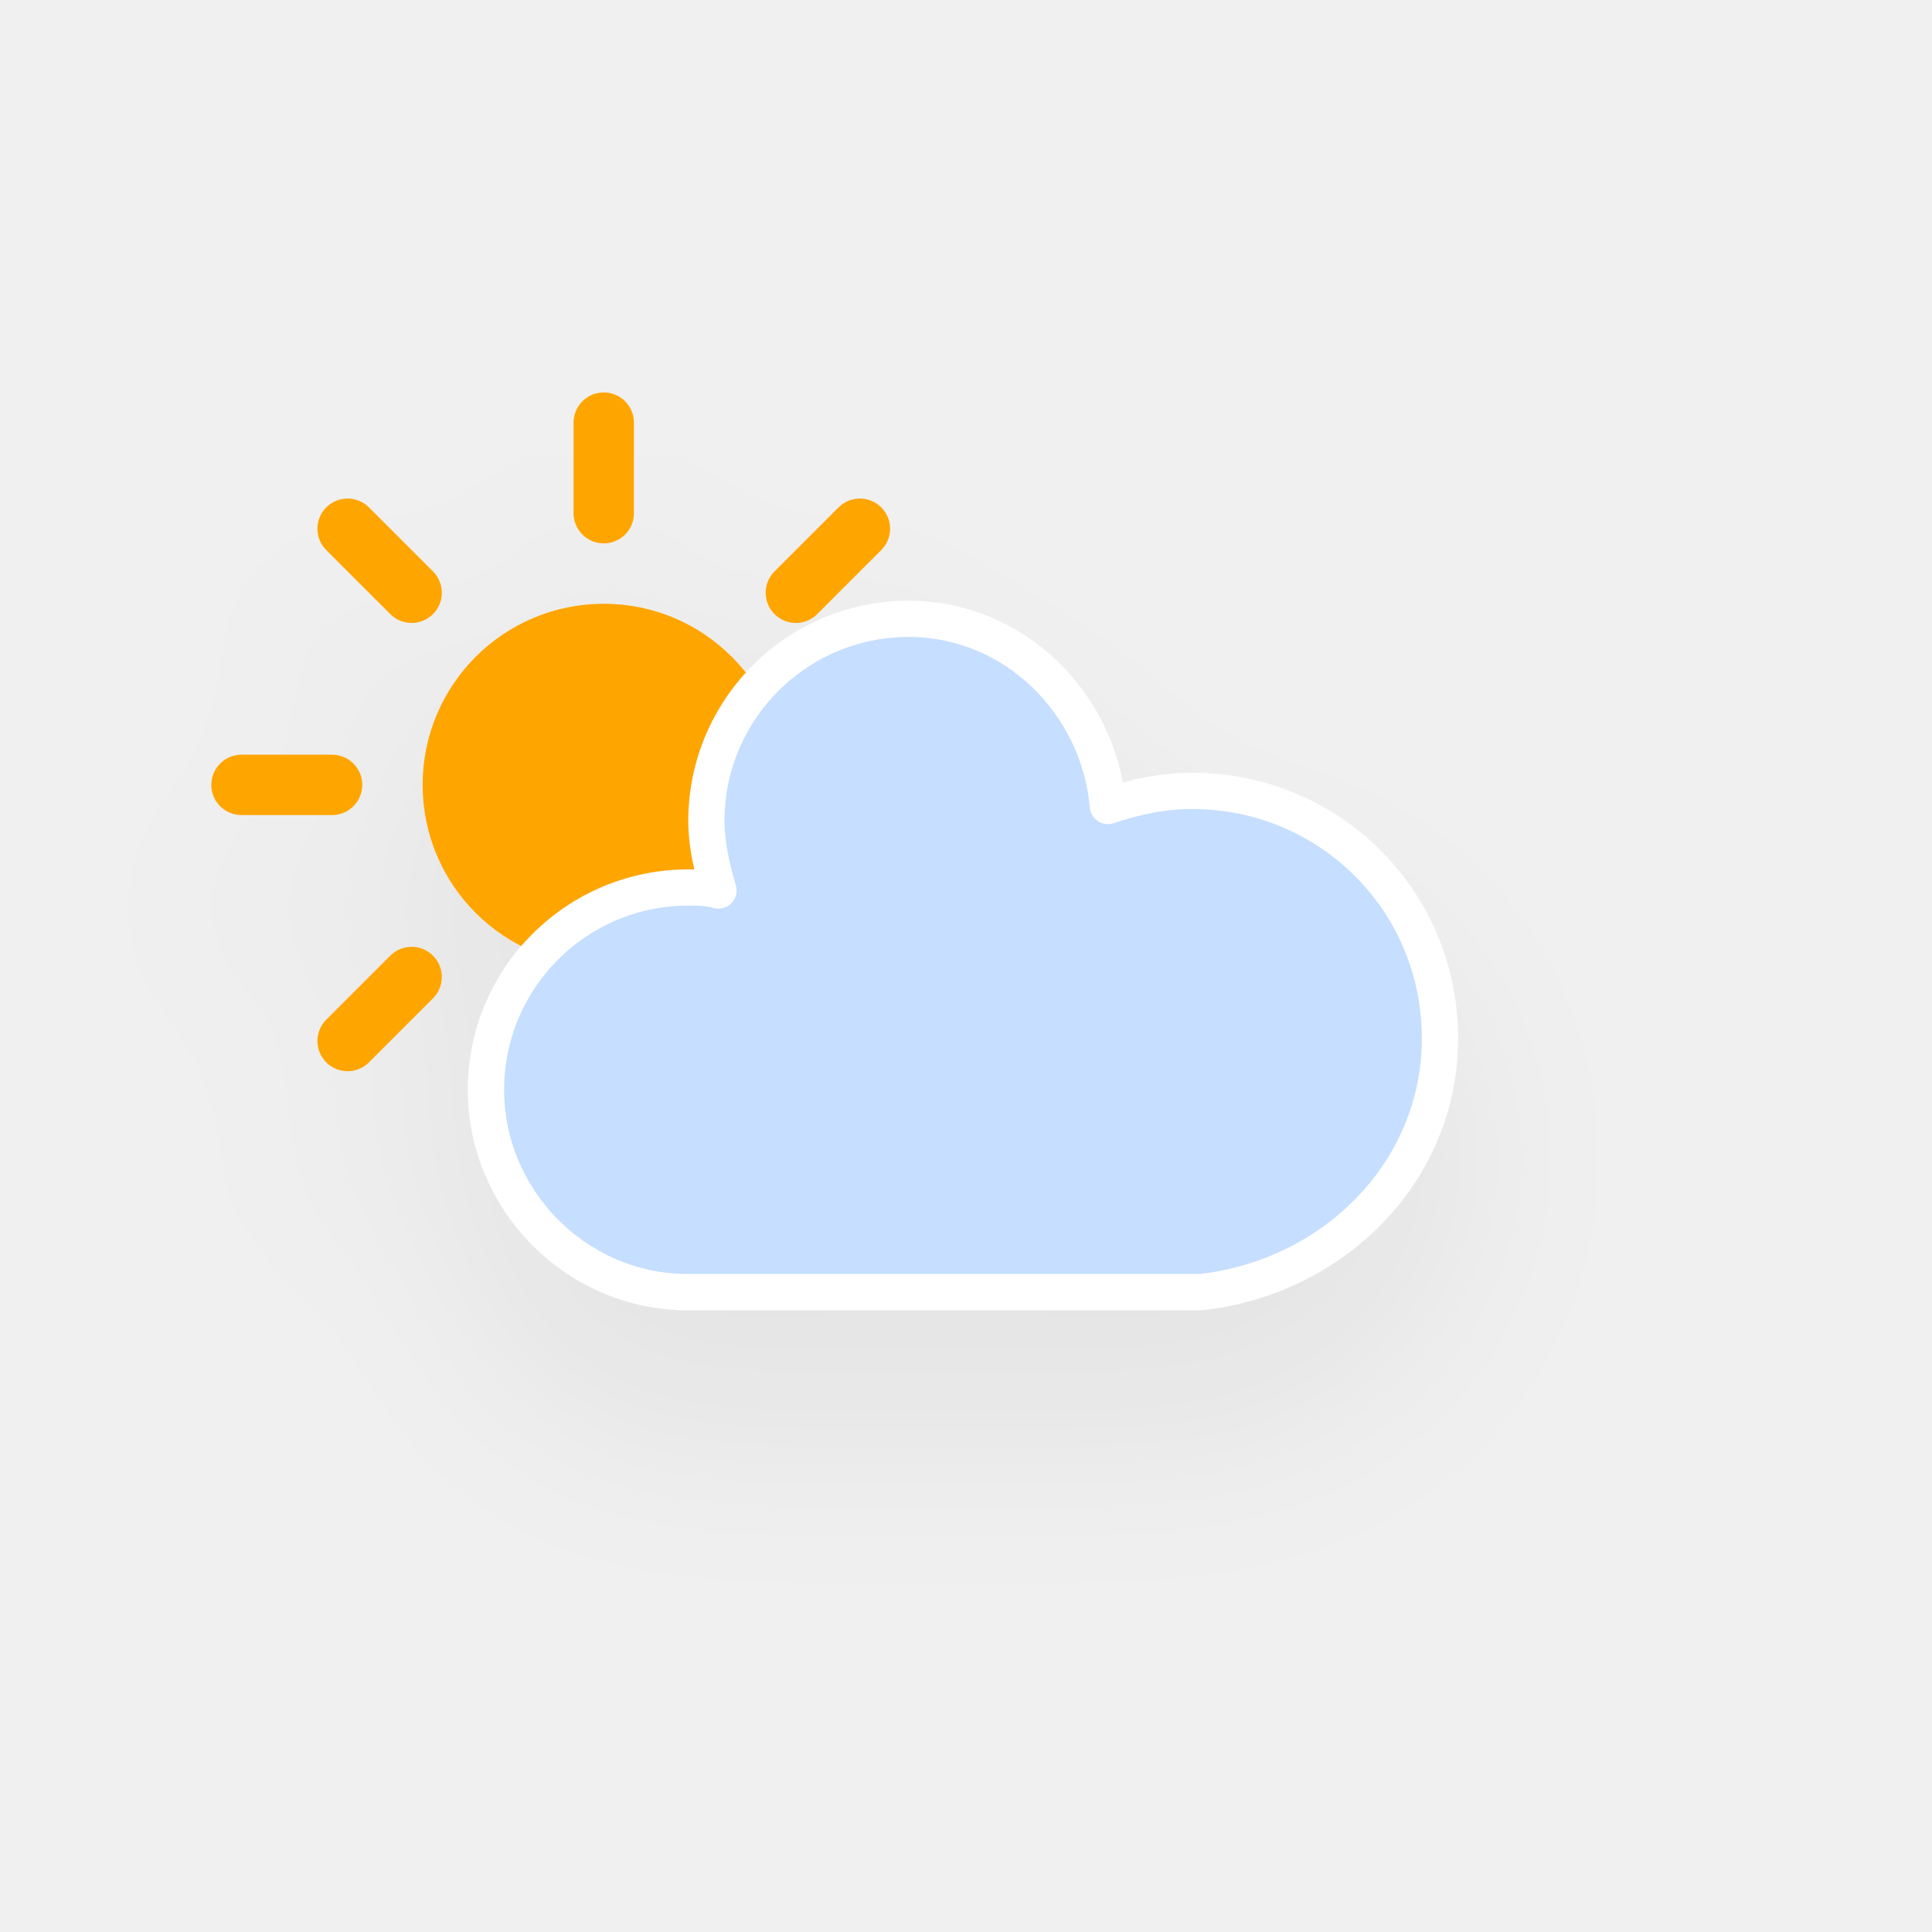
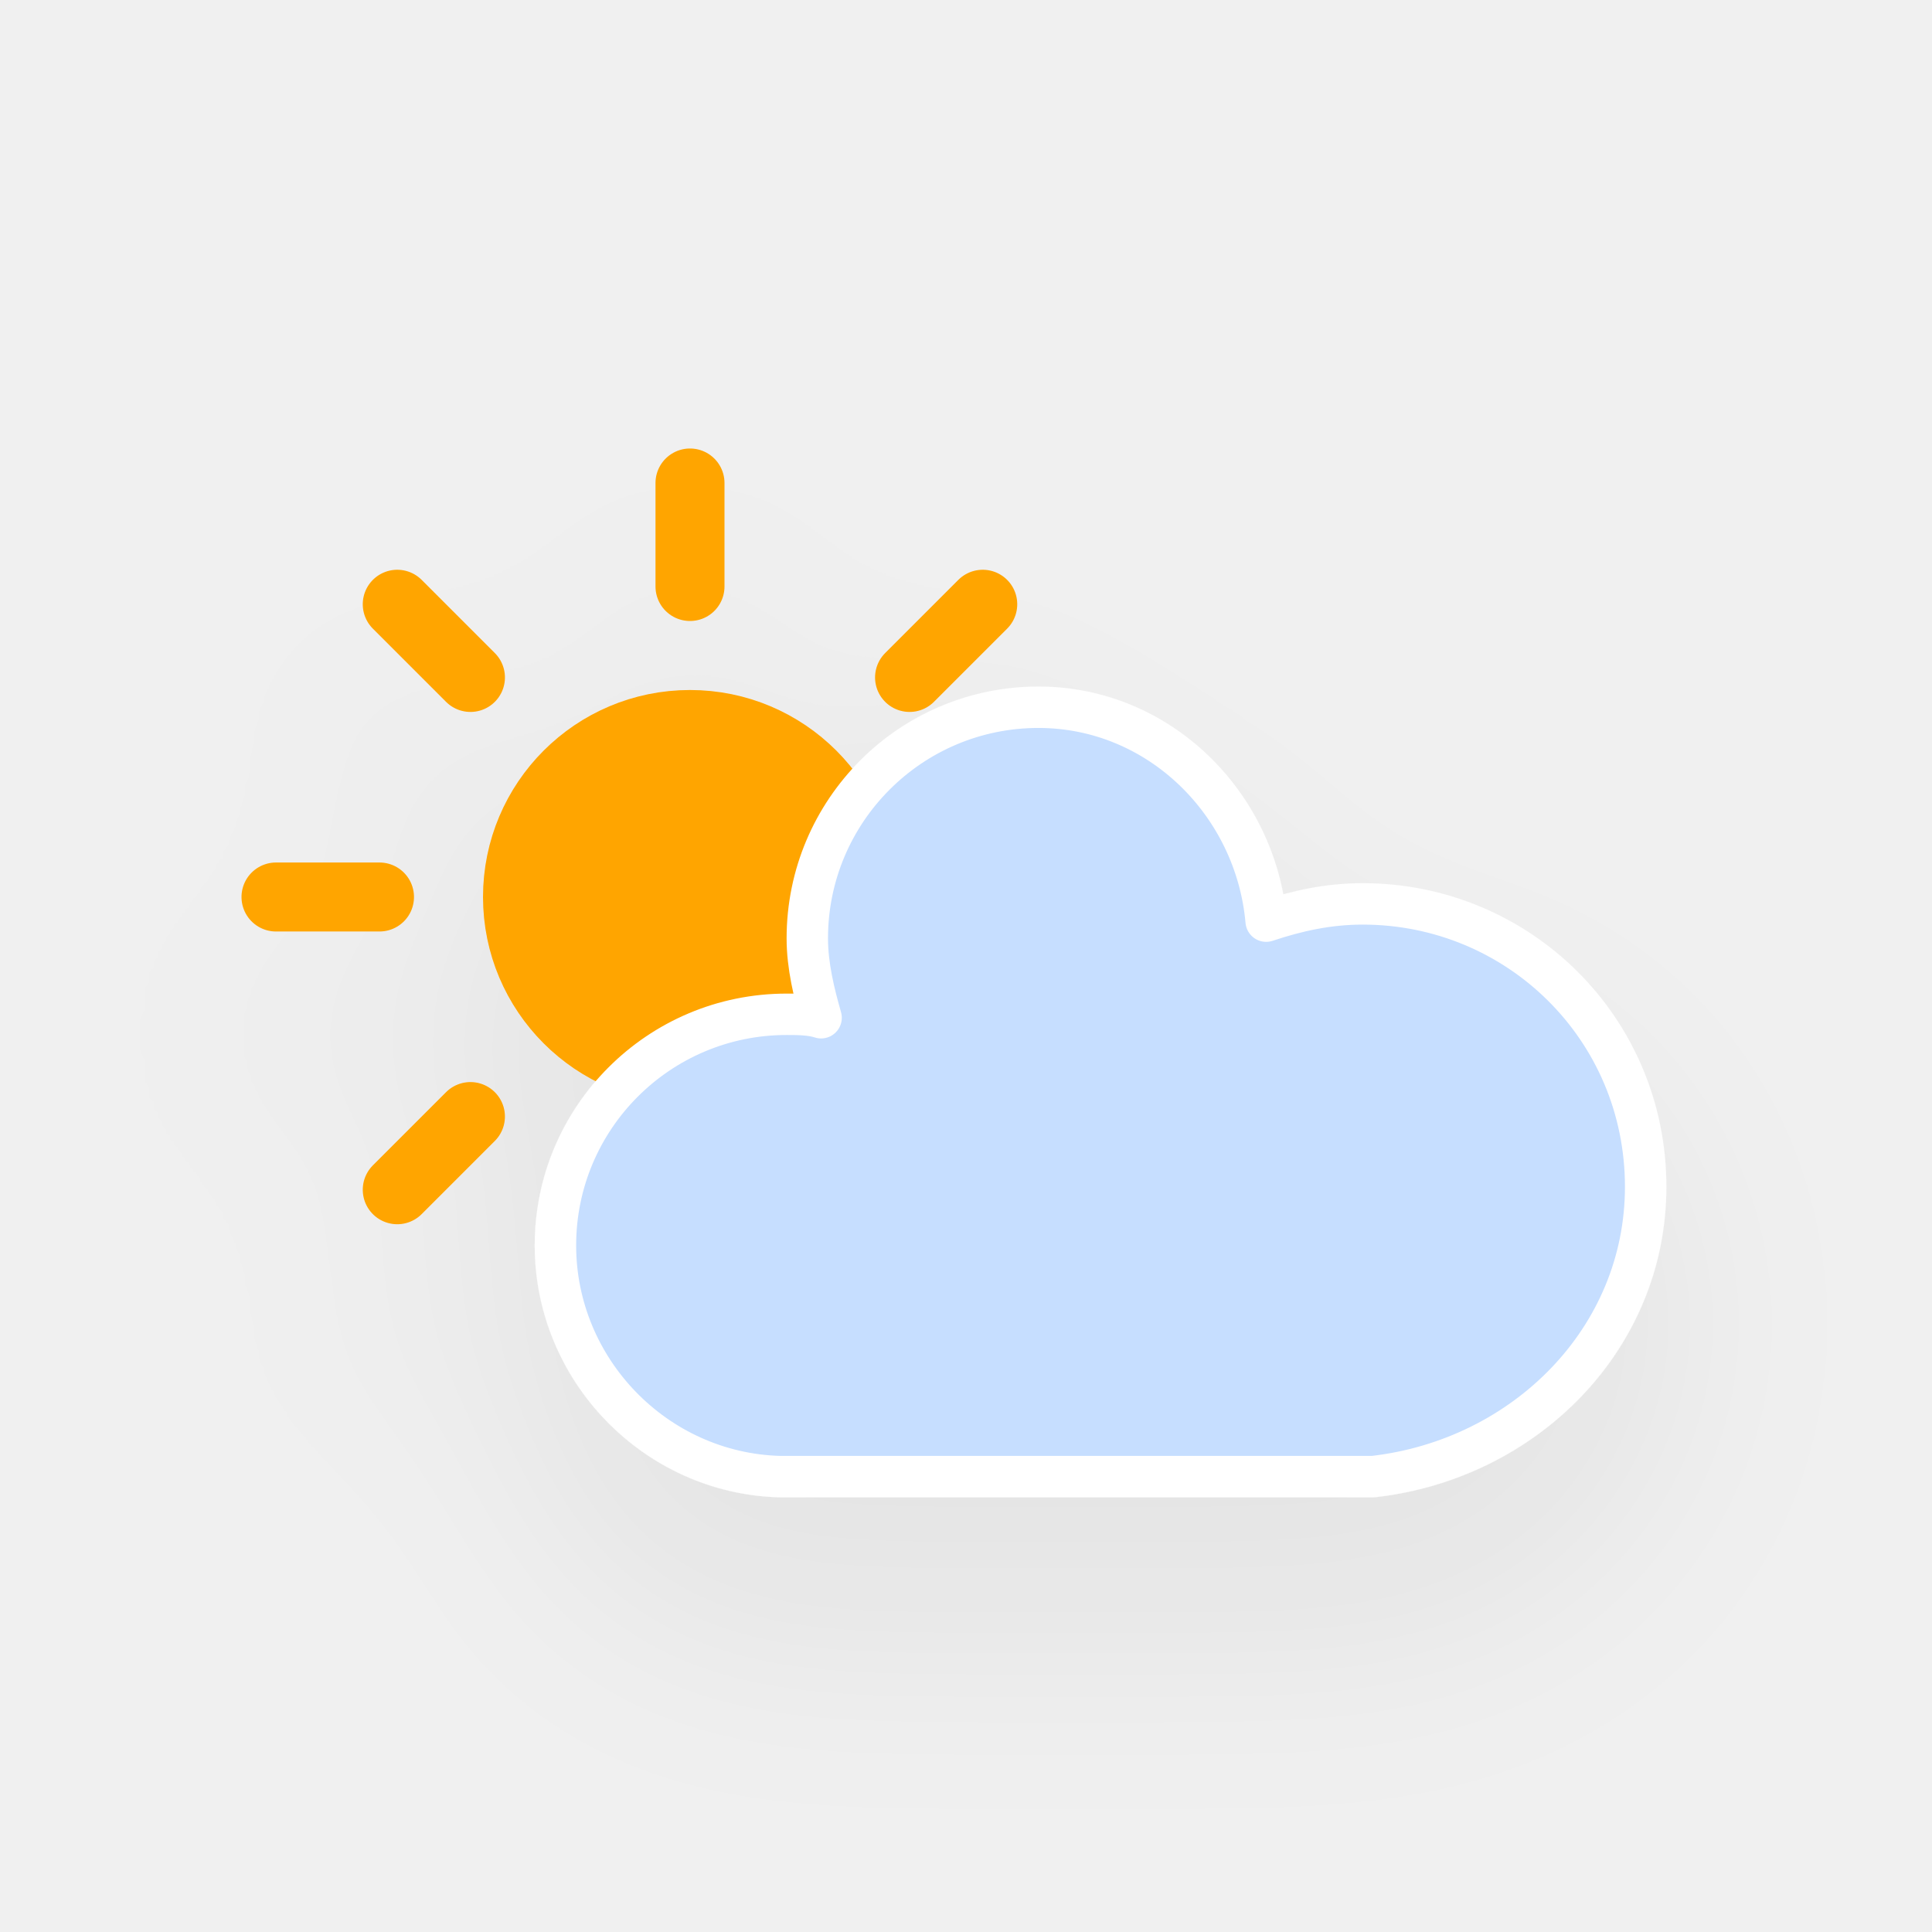
- <svg xmlns="http://www.w3.org/2000/svg" version="1.1" width="64" height="64" viewbox="0 0 64 64">
+ <svg xmlns="http://www.w3.org/2000/svg" width="56" height="56" version="1.1">
  <defs>
-     <filter id="blur" width="200%" height="200%">
+     <filter id="blur" x="-.207" y="-.285" width="1.403" height="1.694">
      <feGaussianBlur in="SourceAlpha" stdDeviation="3" />
      <feOffset dx="0" dy="4" result="offsetblur" />
      <feComponentTransfer>
-         <feFuncA type="linear" slope="0.05" />
+         <feFuncA slope="0.05" type="linear" />
      </feComponentTransfer>
      <feMerge>
        <feMergeNode />
        <feMergeNode in="SourceGraphic" />
      </feMerge>
    </filter>
  </defs>
-   <g filter="url(#blur)" id="cloudy-day-1">
+   <g filter="url(#blur)">
    <g transform="translate(20,10)">
      <g transform="translate(0,16)">
        <g class="am-weather-sun">
-           <g>
-             <line fill="none" stroke="orange" stroke-linecap="round" stroke-width="2" transform="translate(0,9)" x1="0" x2="0" y1="0" y2="3" />
-           </g>
+           <line transform="translate(0,9)" y2="3" fill="none" stroke="orange" stroke-linecap="round" stroke-width="2" />
          <g transform="rotate(45)">
-             <line fill="none" stroke="orange" stroke-linecap="round" stroke-width="2" transform="translate(0,9)" x1="0" x2="0" y1="0" y2="3" />
+             <line transform="translate(0,9)" y2="3" fill="none" stroke="orange" stroke-linecap="round" stroke-width="2" />
          </g>
          <g transform="rotate(90)">
-             <line fill="none" stroke="orange" stroke-linecap="round" stroke-width="2" transform="translate(0,9)" x1="0" x2="0" y1="0" y2="3" />
+             <line transform="translate(0,9)" y2="3" fill="none" stroke="orange" stroke-linecap="round" stroke-width="2" />
          </g>
          <g transform="rotate(135)">
-             <line fill="none" stroke="orange" stroke-linecap="round" stroke-width="2" transform="translate(0,9)" x1="0" x2="0" y1="0" y2="3" />
+             <line transform="translate(0,9)" y2="3" fill="none" stroke="orange" stroke-linecap="round" stroke-width="2" />
          </g>
          <g transform="rotate(180)">
-             <line fill="none" stroke="orange" stroke-linecap="round" stroke-width="2" transform="translate(0,9)" x1="0" x2="0" y1="0" y2="3" />
+             <line transform="translate(0,9)" y2="3" fill="none" stroke="orange" stroke-linecap="round" stroke-width="2" />
          </g>
          <g transform="rotate(225)">
-             <line fill="none" stroke="orange" stroke-linecap="round" stroke-width="2" transform="translate(0,9)" x1="0" x2="0" y1="0" y2="3" />
+             <line transform="translate(0,9)" y2="3" fill="none" stroke="orange" stroke-linecap="round" stroke-width="2" />
          </g>
          <g transform="rotate(270)">
-             <line fill="none" stroke="orange" stroke-linecap="round" stroke-width="2" transform="translate(0,9)" x1="0" x2="0" y1="0" y2="3" />
+             <line transform="translate(0,9)" y2="3" fill="none" stroke="orange" stroke-linecap="round" stroke-width="2" />
          </g>
          <g transform="rotate(315)">
-             <line fill="none" stroke="orange" stroke-linecap="round" stroke-width="2" transform="translate(0,9)" x1="0" x2="0" y1="0" y2="3" />
+             <line transform="translate(0,9)" y2="3" fill="none" stroke="orange" stroke-linecap="round" stroke-width="2" />
          </g>
        </g>
-         <circle cx="0" cy="0" fill="orange" r="5" stroke="orange" stroke-width="2" />
+         <circle r="5" fill="orange" stroke="orange" stroke-width="2" />
      </g>
      <g class="am-weather-cloud-2">
-         <path d="M47.7,35.4c0-4.6-3.7-8.2-8.2-8.2c-1,0-1.9,0.2-2.8,0.5c-0.3-3.4-3.1-6.2-6.6-6.2c-3.7,0-6.7,3-6.7,6.7c0,0.8,0.2,1.6,0.4,2.3    c-0.3-0.1-0.7-0.1-1-0.1c-3.7,0-6.7,3-6.7,6.7c0,3.6,2.9,6.6,6.5,6.7l17.2,0C44.2,43.3,47.7,39.8,47.7,35.4z" fill="#C6DEFF" stroke="white" stroke-linejoin="round" stroke-width="1.2" transform="translate(-20,-11)" />
+         <path transform="translate(-20,-11)" d="m47.7 35.4c0-4.6-3.7-8.2-8.2-8.2-1 0-1.9 0.2-2.8 0.5-0.3-3.4-3.1-6.2-6.6-6.2-3.7 0-6.7 3-6.7 6.7 0 0.8 0.2 1.6 0.4 2.3-0.3-0.1-0.7-0.1-1-0.1-3.7 0-6.7 3-6.7 6.7 0 3.6 2.9 6.6 6.5 6.7h17.2c4.4-0.5 7.9-4 7.9-8.4z" fill="#C6DEFF" stroke="#fff" stroke-linejoin="round" stroke-width="1.2" />
      </g>
    </g>
  </g>
</svg>
